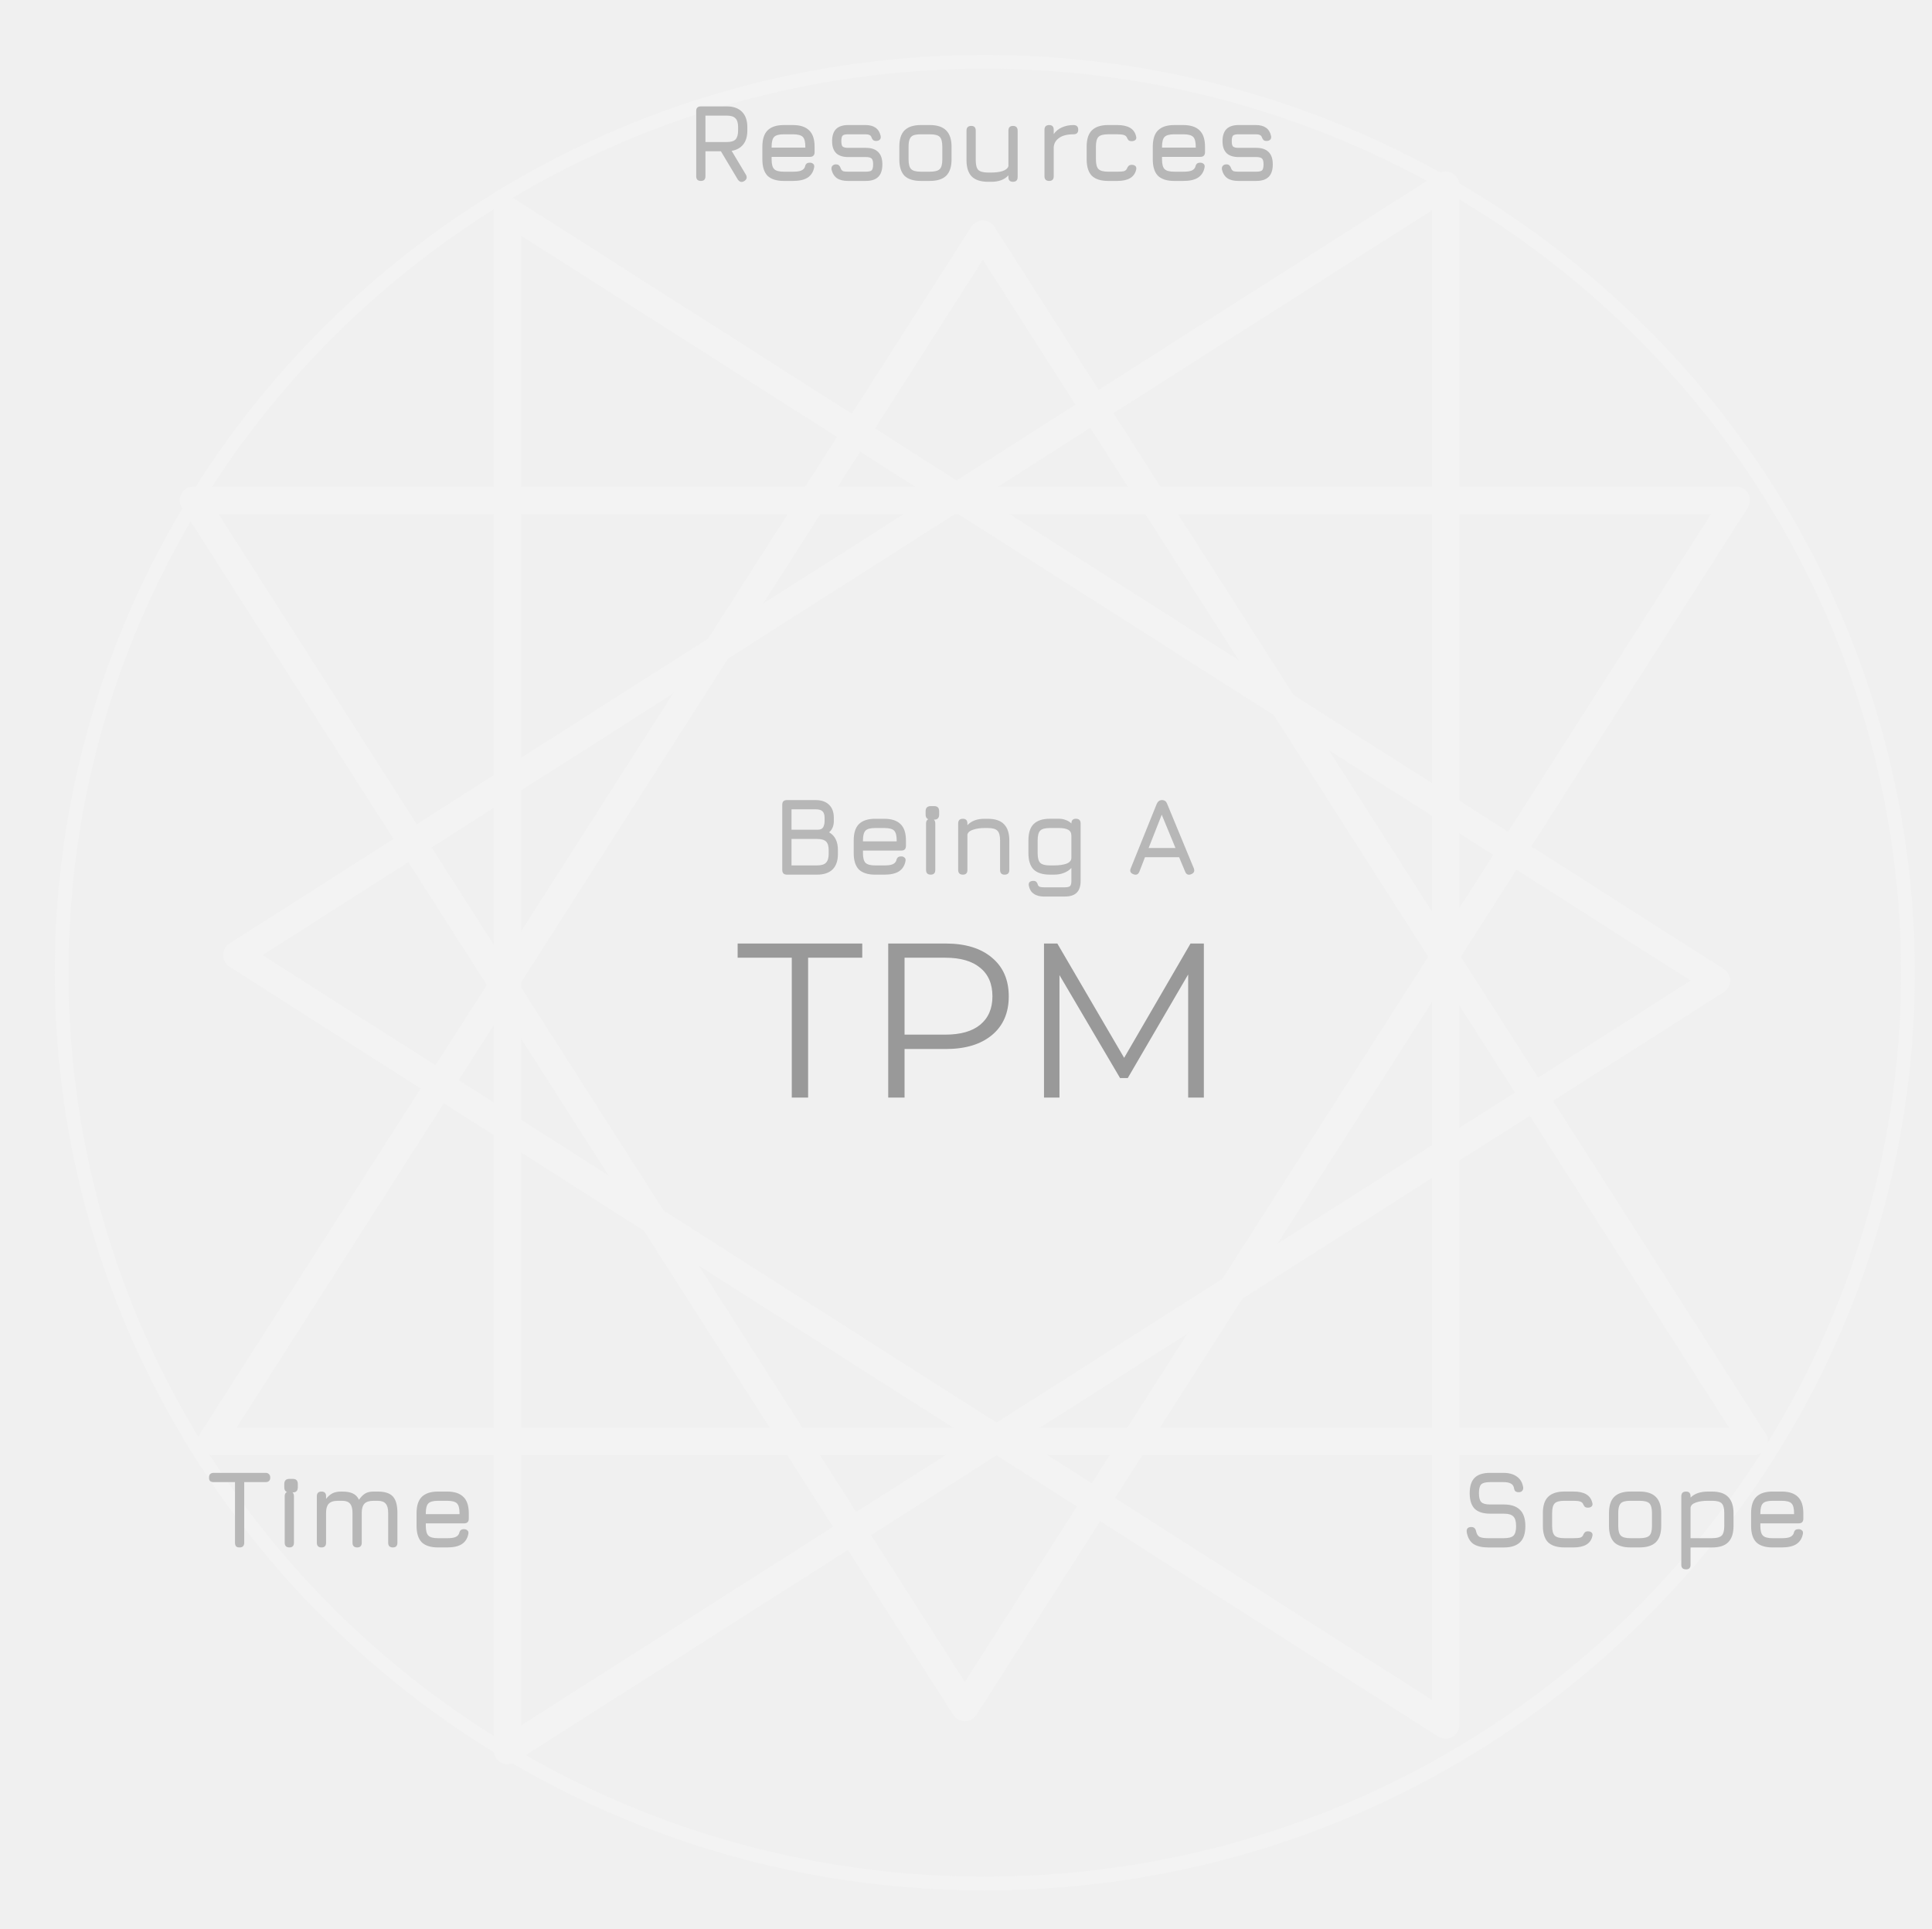
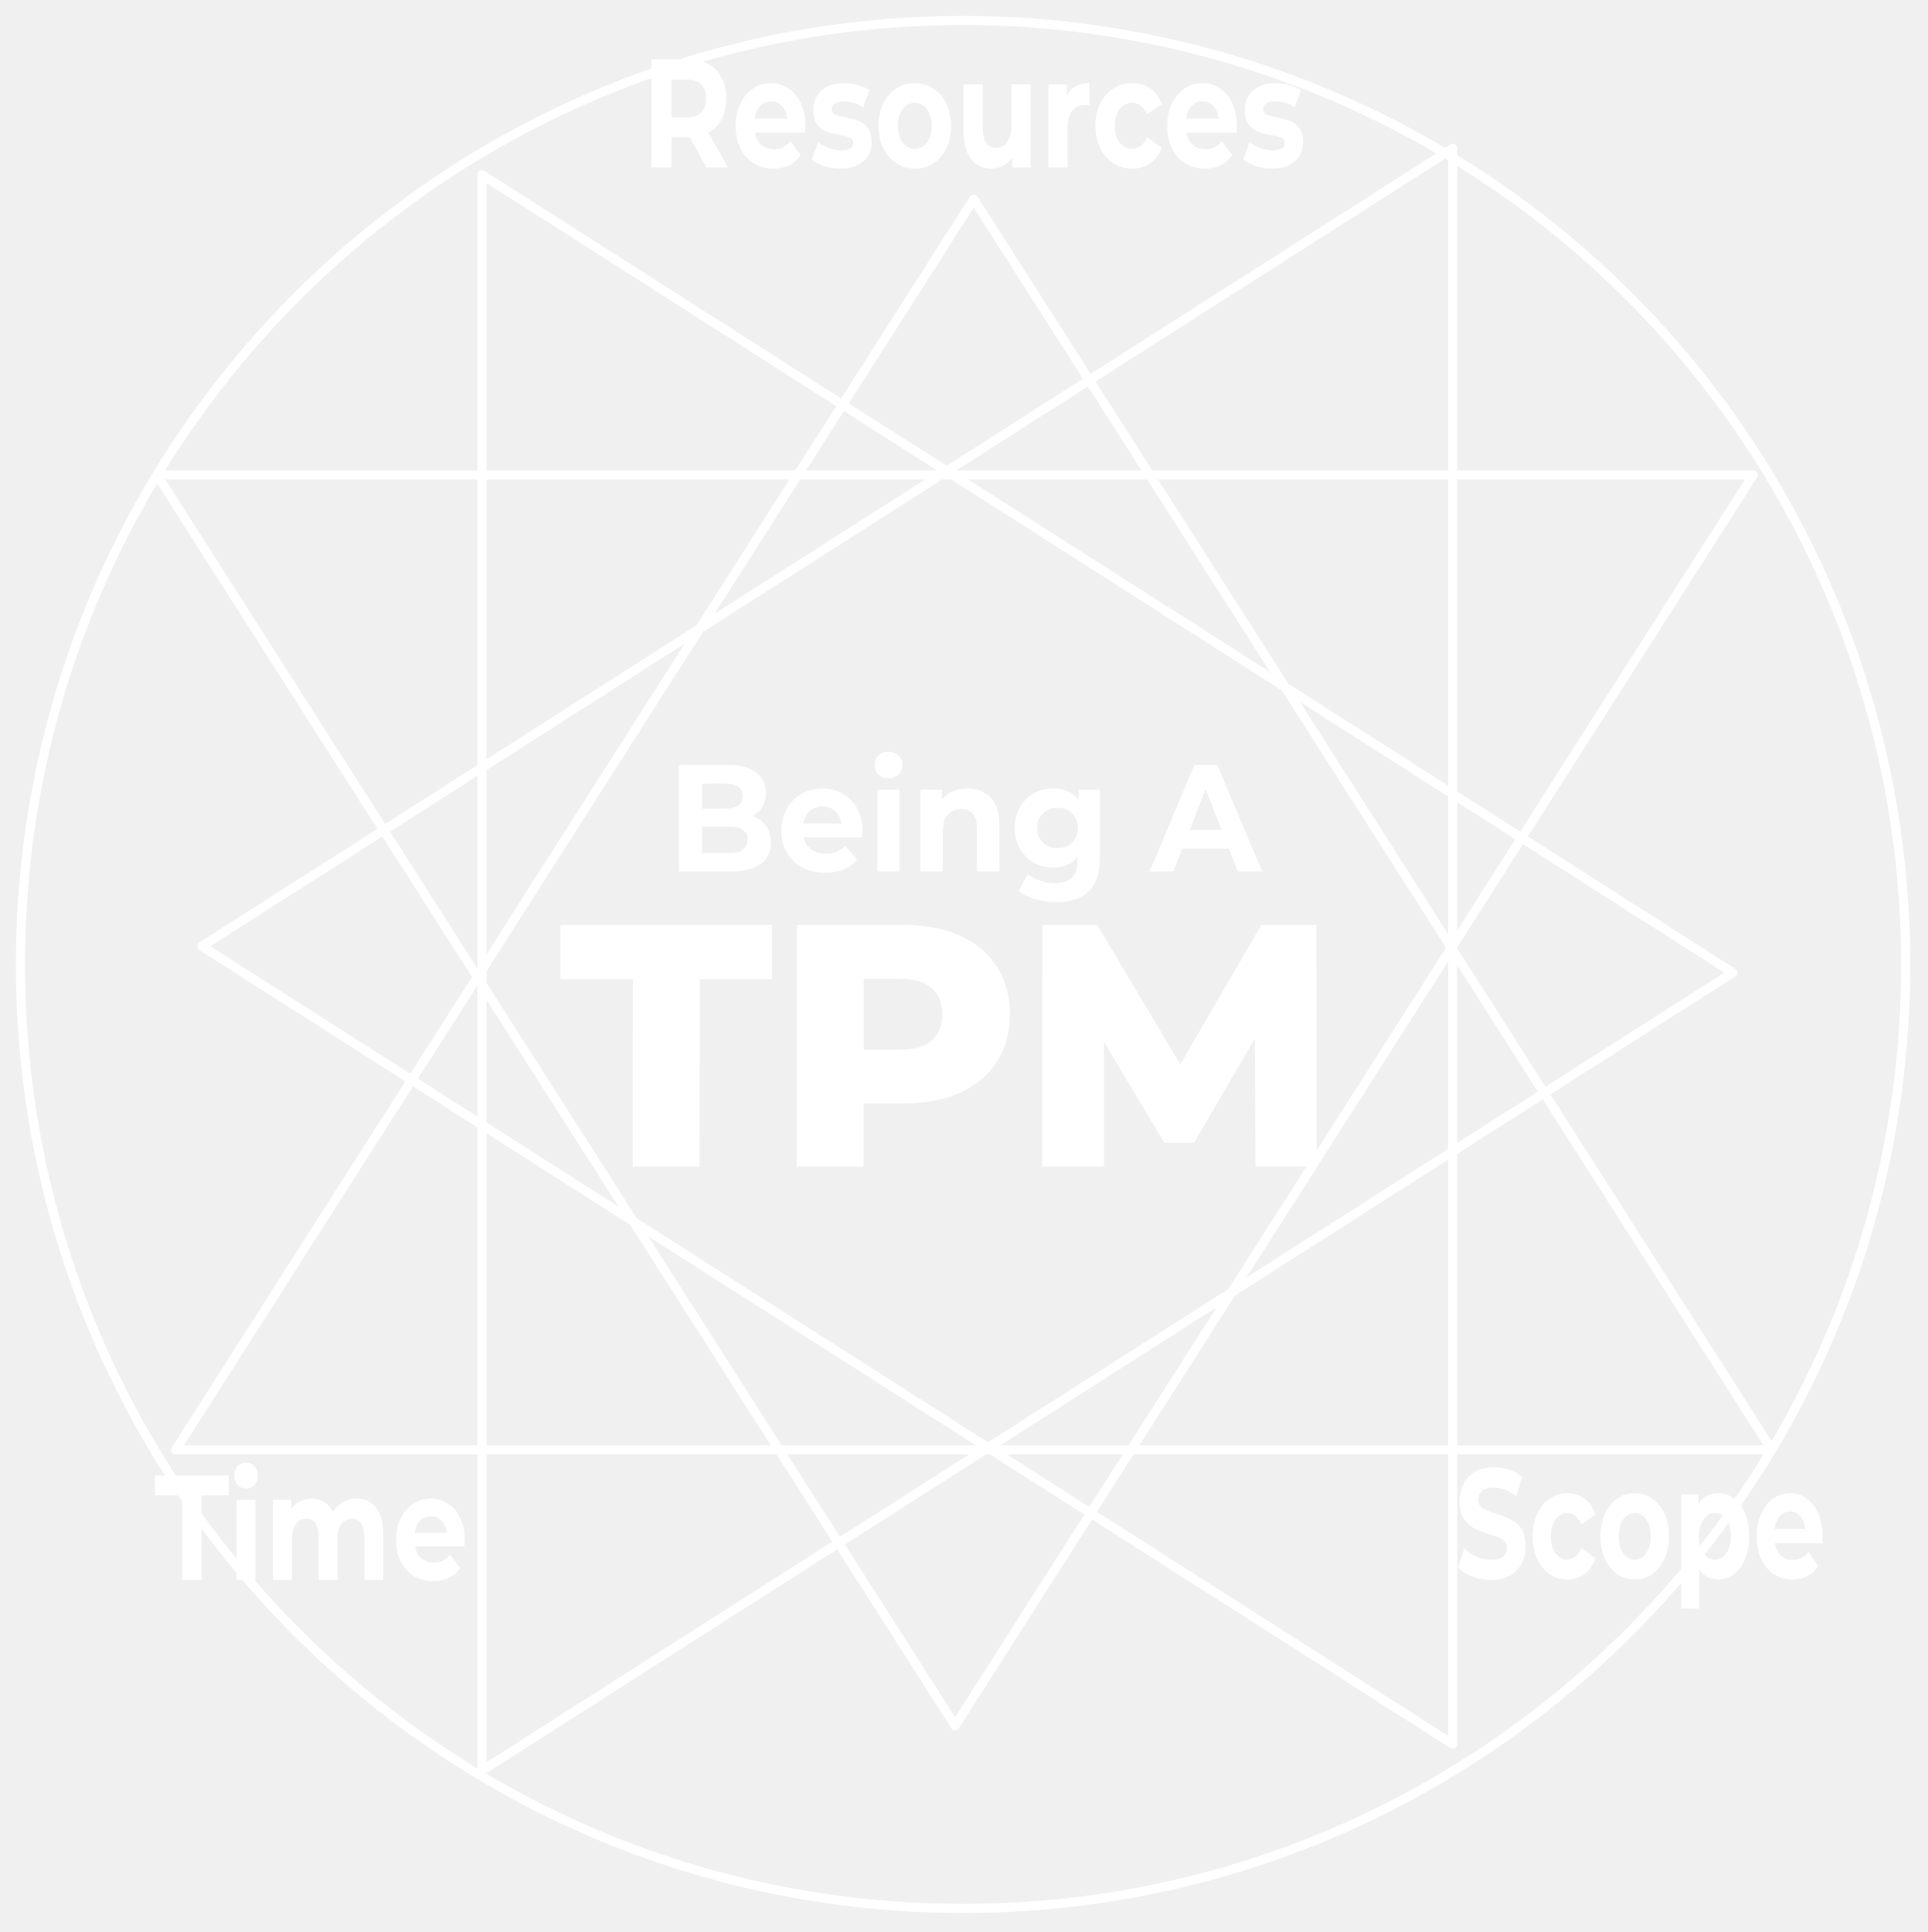
- <svg xmlns="http://www.w3.org/2000/svg" version="1.1" viewBox="0.0 0.0 140.501 140.249" fill="none" stroke="none" stroke-linecap="square" stroke-miterlimit="10">
-   <clipPath id="p.0">
-     <path d="m0 0l140.501 0l0 140.249l-140.501 0l0 -140.249z" clip-rule="nonzero" />
-   </clipPath>
-   <g clip-path="url(#p.0)">
-     <path fill="#000000" fill-opacity="0.0" d="m0 0l140.501 0l0 140.249l-140.501 0z" fill-rule="evenodd" />
-     <path fill="#000000" fill-opacity="0.0" d="m4.483 70.732l0 0c0 -36.581 30.057 -66.236 67.134 -66.236l0 0c17.805 0 34.881 6.978 47.471 19.4c12.59 12.422 19.663 29.269 19.663 46.836l0 0c0 36.581 -30.057 66.236 -67.134 66.236l0 0c-37.077 0 -67.134 -29.655 -67.134 -66.236z" fill-rule="evenodd" />
-     <path stroke="#f3f3f3" stroke-width="1.0" stroke-linejoin="round" stroke-linecap="butt" d="m4.483 70.732l0 0c0 -36.581 30.057 -66.236 67.134 -66.236l0 0c17.805 0 34.881 6.978 47.471 19.4c12.59 12.422 19.663 29.269 19.663 46.836l0 0c0 36.581 -30.057 66.236 -67.134 66.236l0 0c-37.077 0 -67.134 -29.655 -67.134 -66.236z" fill-rule="evenodd" />
-     <path fill="#000000" fill-opacity="0.0" d="m15.382 104.813l56.094 -87.78l56.094 87.78z" fill-rule="evenodd" />
-     <path stroke="#f3f3f3" stroke-width="2.0" stroke-linejoin="round" stroke-linecap="butt" d="m15.382 104.813l56.094 -87.78l56.094 87.78z" fill-rule="evenodd" />
-     <path fill="#000000" fill-opacity="0.0" d="m14.071 36.385l56.094 87.78l56.094 -87.78z" fill-rule="evenodd" />
-     <path stroke="#f3f3f3" stroke-width="2.0" stroke-linejoin="round" stroke-linecap="butt" d="m14.071 36.385l56.094 87.78l56.094 -87.78z" fill-rule="evenodd" />
-     <path fill="#000000" fill-opacity="0.0" d="m105.13 13.47l-87.906 55.984l87.906 55.984z" fill-rule="evenodd" />
-     <path stroke="#f3f3f3" stroke-width="2.0" stroke-linejoin="round" stroke-linecap="butt" d="m105.13 13.47l-87.906 55.984l87.906 55.984z" fill-rule="evenodd" />
-     <path fill="#000000" fill-opacity="0.0" d="m36.905 15.323l87.906 55.984l-87.906 55.984z" fill-rule="evenodd" />
-     <path stroke="#f3f3f3" stroke-width="2.0" stroke-linejoin="round" stroke-linecap="butt" d="m36.905 15.323l87.906 55.984l-87.906 55.984z" fill-rule="evenodd" />
-     <path fill="#000000" fill-opacity="0.0" d="m96.365 106.856l45.071 0l0 5.984l-45.071 0z" fill-rule="evenodd" />
-     <path fill="#b7b7b7" d="m108.21 112.528q-0.688 0 -1.078 -0.266q-0.375 -0.281 -0.469 -0.859q-0.016 -0.172 0.062 -0.266q0.094 -0.094 0.266 -0.094q0.172 0 0.25 0.094q0.078 0.078 0.109 0.234q0.062 0.281 0.25 0.391q0.203 0.094 0.609 0.094l1.156 0q0.516 0 0.703 -0.188q0.188 -0.188 0.188 -0.688q0 -0.516 -0.203 -0.703q-0.188 -0.203 -0.688 -0.203l-1.0 0q-0.75 0 -1.125 -0.359q-0.359 -0.375 -0.359 -1.125q0 -0.766 0.359 -1.125q0.359 -0.359 1.125 -0.359l0.953 0q0.625 0 0.984 0.266q0.375 0.25 0.469 0.781q0.016 0.172 -0.078 0.266q-0.078 0.094 -0.25 0.094q-0.156 0 -0.25 -0.078q-0.078 -0.094 -0.094 -0.25q-0.062 -0.234 -0.25 -0.312q-0.172 -0.094 -0.531 -0.094l-0.953 0q-0.484 0 -0.656 0.172q-0.156 0.172 -0.156 0.641q0 0.469 0.172 0.641q0.172 0.172 0.641 0.172l1.0 0q0.781 0 1.172 0.391q0.391 0.375 0.391 1.188q0 0.797 -0.391 1.172q-0.391 0.375 -1.172 0.375l-1.156 0zm5.556 0q-0.797 0 -1.188 -0.375q-0.375 -0.391 -0.375 -1.188l0 -0.938q0 -0.797 0.375 -1.172q0.391 -0.391 1.188 -0.391l0.656 0q0.594 0 0.938 0.203q0.344 0.203 0.438 0.625q0.047 0.156 -0.047 0.25q-0.094 0.094 -0.281 0.094q-0.156 0 -0.234 -0.078q-0.062 -0.078 -0.125 -0.219q-0.062 -0.109 -0.219 -0.156q-0.156 -0.047 -0.469 -0.047l-0.656 0q-0.516 0 -0.703 0.188q-0.188 0.188 -0.188 0.703l0 0.938q0 0.516 0.188 0.703q0.188 0.188 0.703 0.188l0.656 0q0.312 0 0.469 -0.031q0.156 -0.047 0.219 -0.156q0.062 -0.156 0.141 -0.234q0.078 -0.078 0.234 -0.078q0.172 0 0.266 0.094q0.094 0.094 0.047 0.266q-0.094 0.406 -0.438 0.609q-0.344 0.203 -0.938 0.203l-0.656 0zm4.808 0q-0.797 0 -1.188 -0.375q-0.375 -0.391 -0.375 -1.188l0 -0.922q0 -0.812 0.375 -1.188q0.391 -0.391 1.188 -0.391l0.656 0q0.797 0 1.188 0.391q0.391 0.391 0.391 1.188l0 0.922q0 0.797 -0.391 1.188q-0.391 0.375 -1.188 0.375l-0.656 0zm-0.891 -1.562q0 0.516 0.188 0.703q0.188 0.188 0.703 0.188l0.656 0q0.531 0 0.719 -0.188q0.188 -0.188 0.188 -0.703l0 -0.922q0 -0.531 -0.188 -0.719q-0.188 -0.188 -0.719 -0.188l-0.656 0q-0.344 0 -0.547 0.078q-0.188 0.078 -0.266 0.281q-0.078 0.188 -0.078 0.547l0 0.922zm4.931 3.156q-0.344 0 -0.344 -0.328l0 -4.984q0 -0.344 0.344 -0.344q0.328 0 0.328 0.344l0 0.094q0.219 -0.219 0.531 -0.328q0.328 -0.109 0.719 -0.109l0.312 0q0.797 0 1.172 0.391q0.391 0.391 0.391 1.188l0 0.922q0 0.797 -0.391 1.188q-0.375 0.375 -1.172 0.375l-1.562 0l0 1.266q0 0.328 -0.328 0.328zm0.328 -2.266l1.562 0q0.516 0 0.703 -0.188q0.188 -0.188 0.188 -0.703l0 -0.922q0 -0.531 -0.188 -0.719q-0.188 -0.188 -0.703 -0.188l-0.312 0q-0.5 0 -0.859 0.125q-0.359 0.125 -0.391 0.375l0 2.219zm5.076 -1.078l0 0.188q0 0.516 0.188 0.703q0.188 0.188 0.703 0.188l0.656 0q0.406 0 0.594 -0.078q0.203 -0.078 0.281 -0.266q0.031 -0.156 0.109 -0.234q0.078 -0.078 0.25 -0.078q0.156 0 0.25 0.094q0.094 0.078 0.062 0.25q-0.094 0.5 -0.484 0.75q-0.375 0.234 -1.062 0.234l-0.656 0q-0.797 0 -1.188 -0.375q-0.375 -0.391 -0.375 -1.188l0 -0.922q0 -0.812 0.375 -1.188q0.391 -0.391 1.188 -0.391l0.656 0q0.797 0 1.188 0.391q0.391 0.375 0.391 1.188l0 0.391q0 0.344 -0.344 0.344l-2.781 0zm0.891 -1.641q-0.516 0 -0.703 0.188q-0.188 0.188 -0.188 0.719l0 0.062l2.453 0l0 -0.062q0 -0.531 -0.188 -0.719q-0.188 -0.188 -0.719 -0.188l-0.656 0z" fill-rule="nonzero" />
-     <path fill="#000000" fill-opacity="0.0" d="m4.483 106.856l40.724 0l0 5.984l-40.724 0z" fill-rule="evenodd" />
-     <path fill="#b7b7b7" d="m17.418 112.528q-0.172 0 -0.25 -0.078q-0.078 -0.094 -0.078 -0.266l0 -4.406l-1.562 0q-0.156 0 -0.25 -0.078q-0.078 -0.078 -0.078 -0.25q0 -0.172 0.078 -0.25q0.094 -0.094 0.25 -0.094l3.781 0q0.172 0 0.25 0.094q0.094 0.078 0.094 0.25q0 0.172 -0.094 0.25q-0.078 0.078 -0.25 0.078l-1.547 0l0 4.406q0 0.172 -0.094 0.266q-0.078 0.078 -0.25 0.078zm3.631 0q-0.344 0 -0.344 -0.344l0 -3.375q0 -0.344 0.344 -0.344q0.328 0 0.328 0.344l0 3.375q0 0.344 -0.328 0.344zm0 -4.0q-0.375 0 -0.375 -0.375l0 -0.234q0 -0.375 0.375 -0.375l0.25 0q0.359 0 0.359 0.375l0 0.234q0 0.375 -0.359 0.375l-0.25 0zm6.43 -0.062q0.766 0 1.094 0.359q0.328 0.359 0.328 1.188l0 2.172q0 0.344 -0.328 0.344q-0.344 0 -0.344 -0.344l0 -2.172q0 -0.453 -0.172 -0.656q-0.172 -0.219 -0.578 -0.219l-0.328 0q-0.453 0 -0.656 0.219q-0.188 0.203 -0.188 0.656l0 2.172q0 0.344 -0.328 0.344q-0.344 0 -0.344 -0.344l0 -2.172q0 -0.453 -0.172 -0.656q-0.172 -0.219 -0.562 -0.219l-0.328 0q-0.469 0 -0.672 0.219q-0.188 0.203 -0.188 0.656l0 2.172q0 0.344 -0.328 0.344q-0.344 0 -0.344 -0.344l0 -3.375q0 -0.344 0.344 -0.344q0.328 0 0.328 0.344l0 0.188q0.219 -0.281 0.469 -0.406q0.25 -0.125 0.609 -0.125l0.109 0q0.484 0 0.766 0.141q0.297 0.141 0.438 0.453q0.219 -0.312 0.453 -0.453q0.234 -0.141 0.594 -0.141l0.328 0zm3.487 2.312l0 0.188q0 0.516 0.188 0.703q0.188 0.188 0.703 0.188l0.656 0q0.406 0 0.594 -0.078q0.203 -0.078 0.281 -0.266q0.031 -0.156 0.109 -0.234q0.078 -0.078 0.25 -0.078q0.156 0 0.25 0.094q0.094 0.078 0.062 0.25q-0.094 0.5 -0.484 0.75q-0.375 0.234 -1.062 0.234l-0.656 0q-0.797 0 -1.188 -0.375q-0.375 -0.391 -0.375 -1.188l0 -0.922q0 -0.812 0.375 -1.188q0.391 -0.391 1.188 -0.391l0.656 0q0.797 0 1.188 0.391q0.391 0.375 0.391 1.188l0 0.391q0 0.344 -0.344 0.344l-2.781 0zm0.891 -1.641q-0.516 0 -0.703 0.188q-0.188 0.188 -0.188 0.719l0 0.062l2.453 0l0 -0.062q0 -0.531 -0.188 -0.719q-0.188 -0.188 -0.719 -0.188l-0.656 0z" fill-rule="nonzero" />
-     <path fill="#000000" fill-opacity="0.0" d="m39.241 7.486l64.472 0l0 5.984l-64.472 0z" fill-rule="evenodd" />
-     <path fill="#b7b7b7" d="m54.114 13.173q-0.125 0.078 -0.25 0.047q-0.109 -0.031 -0.203 -0.156l-1.234 -2.062l-1.125 0l0 1.812q0 0.344 -0.328 0.344q-0.344 0 -0.344 -0.344l0 -4.75q0 -0.328 0.344 -0.328l1.875 0q0.719 0 1.109 0.391q0.391 0.391 0.391 1.125l0 0.234q0 0.641 -0.297 1.016q-0.297 0.375 -0.844 0.469l1.047 1.75q0.141 0.281 -0.141 0.453zm-2.812 -2.844l1.547 0q0.453 0 0.641 -0.188q0.188 -0.203 0.188 -0.656l0 -0.234q0 -0.453 -0.188 -0.641q-0.188 -0.203 -0.641 -0.203l-1.547 0l0 1.922zm4.812 1.078l0 0.188q0 0.516 0.188 0.703q0.188 0.188 0.703 0.188l0.656 0q0.406 0 0.594 -0.078q0.203 -0.078 0.281 -0.266q0.031 -0.156 0.109 -0.234q0.078 -0.078 0.25 -0.078q0.156 0 0.25 0.094q0.094 0.078 0.062 0.25q-0.094 0.5 -0.484 0.75q-0.375 0.234 -1.062 0.234l-0.656 0q-0.797 0 -1.188 -0.375q-0.375 -0.391 -0.375 -1.188l0 -0.922q0 -0.812 0.375 -1.188q0.391 -0.391 1.188 -0.391l0.656 0q0.797 0 1.188 0.391q0.391 0.375 0.391 1.188l0 0.391q0 0.344 -0.344 0.344l-2.781 0zm0.891 -1.641q-0.516 0 -0.703 0.188q-0.188 0.188 -0.188 0.719l0 0.062l2.453 0l0 -0.062q0 -0.531 -0.188 -0.719q-0.188 -0.188 -0.719 -0.188l-0.656 0zm4.65 3.391q-0.5 0 -0.797 -0.203q-0.297 -0.219 -0.391 -0.641q-0.016 -0.172 0.078 -0.266q0.094 -0.094 0.25 -0.094q0.172 0 0.234 0.094q0.078 0.078 0.125 0.234q0.062 0.125 0.172 0.172q0.109 0.031 0.328 0.031l1.312 0q0.312 0 0.422 -0.094q0.109 -0.109 0.109 -0.438q0 -0.312 -0.109 -0.422q-0.109 -0.109 -0.422 -0.109l-1.281 0q-0.578 0 -0.875 -0.281q-0.297 -0.297 -0.297 -0.875q0 -0.578 0.281 -0.875q0.297 -0.297 0.891 -0.297l1.25 0q0.938 0 1.109 0.797q0.031 0.172 -0.062 0.266q-0.094 0.094 -0.266 0.094q-0.156 0 -0.234 -0.078q-0.078 -0.094 -0.125 -0.234q-0.047 -0.094 -0.141 -0.125q-0.094 -0.047 -0.281 -0.047l-1.25 0q-0.312 0 -0.406 0.094q-0.094 0.094 -0.094 0.406q0 0.297 0.094 0.391q0.109 0.094 0.406 0.094l1.281 0q0.609 0 0.906 0.312q0.297 0.297 0.297 0.891q0 0.609 -0.297 0.906q-0.297 0.297 -0.906 0.297l-1.312 0zm5.31 0q-0.797 0 -1.188 -0.375q-0.375 -0.391 -0.375 -1.188l0 -0.922q0 -0.812 0.375 -1.188q0.391 -0.391 1.188 -0.391l0.656 0q0.797 0 1.188 0.391q0.391 0.391 0.391 1.188l0 0.922q0 0.797 -0.391 1.188q-0.391 0.375 -1.188 0.375l-0.656 0zm-0.891 -1.562q0 0.516 0.188 0.703q0.188 0.188 0.703 0.188l0.656 0q0.531 0 0.719 -0.188q0.188 -0.188 0.188 -0.703l0 -0.922q0 -0.531 -0.188 -0.719q-0.188 -0.188 -0.719 -0.188l-0.656 0q-0.344 0 -0.547 0.078q-0.188 0.078 -0.266 0.281q-0.078 0.188 -0.078 0.547l0 0.922zm7.588 -2.438q0.344 0 0.344 0.344l0 3.375q0 0.344 -0.344 0.344q-0.328 0 -0.328 -0.344l0 -0.125q-0.422 0.469 -1.25 0.469l-0.219 0q-0.812 0 -1.203 -0.391q-0.375 -0.391 -0.375 -1.188l0 -2.141q0 -0.344 0.344 -0.344q0.328 0 0.328 0.344l0 2.141q0 0.531 0.188 0.719q0.203 0.188 0.719 0.188l0.219 0q0.484 0 0.828 -0.109q0.359 -0.125 0.422 -0.359l0 -2.578q0 -0.344 0.328 -0.344zm2.64 4.0q-0.344 0 -0.344 -0.344l0 -3.375q0 -0.344 0.344 -0.344q0.328 0 0.328 0.344l0 0.312q0.234 -0.328 0.594 -0.484q0.375 -0.172 0.844 -0.172q0.344 0 0.344 0.344q0 0.328 -0.344 0.328q-0.688 0 -1.047 0.266q-0.359 0.25 -0.391 0.672l0 2.109q0 0.344 -0.328 0.344zm4.287 0q-0.797 0 -1.188 -0.375q-0.375 -0.391 -0.375 -1.188l0 -0.938q0 -0.797 0.375 -1.172q0.391 -0.391 1.188 -0.391l0.656 0q0.594 0 0.938 0.203q0.344 0.203 0.438 0.625q0.047 0.156 -0.047 0.25q-0.094 0.094 -0.281 0.094q-0.156 0 -0.234 -0.078q-0.062 -0.078 -0.125 -0.219q-0.062 -0.109 -0.219 -0.156q-0.156 -0.047 -0.469 -0.047l-0.656 0q-0.516 0 -0.703 0.188q-0.188 0.188 -0.188 0.703l0 0.938q0 0.516 0.188 0.703q0.188 0.188 0.703 0.188l0.656 0q0.312 0 0.469 -0.031q0.156 -0.047 0.219 -0.156q0.062 -0.156 0.141 -0.234q0.078 -0.078 0.234 -0.078q0.172 0 0.266 0.094q0.094 0.094 0.047 0.266q-0.094 0.406 -0.438 0.609q-0.344 0.203 -0.938 0.203l-0.656 0zm3.917 -1.75l0 0.188q0 0.516 0.188 0.703q0.188 0.188 0.703 0.188l0.656 0q0.406 0 0.594 -0.078q0.203 -0.078 0.281 -0.266q0.031 -0.156 0.109 -0.234q0.078 -0.078 0.25 -0.078q0.156 0 0.25 0.094q0.094 0.078 0.062 0.25q-0.094 0.5 -0.484 0.75q-0.375 0.234 -1.062 0.234l-0.656 0q-0.797 0 -1.188 -0.375q-0.375 -0.391 -0.375 -1.188l0 -0.922q0 -0.812 0.375 -1.188q0.391 -0.391 1.188 -0.391l0.656 0q0.797 0 1.188 0.391q0.391 0.375 0.391 1.188l0 0.391q0 0.344 -0.344 0.344l-2.781 0zm0.891 -1.641q-0.516 0 -0.703 0.188q-0.188 0.188 -0.188 0.719l0 0.062l2.453 0l0 -0.062q0 -0.531 -0.188 -0.719q-0.188 -0.188 -0.719 -0.188l-0.656 0zm4.65 3.391q-0.5 0 -0.797 -0.203q-0.297 -0.219 -0.391 -0.641q-0.016 -0.172 0.078 -0.266q0.094 -0.094 0.25 -0.094q0.172 0 0.234 0.094q0.078 0.078 0.125 0.234q0.062 0.125 0.172 0.172q0.109 0.031 0.328 0.031l1.312 0q0.312 0 0.422 -0.094q0.109 -0.109 0.109 -0.438q0 -0.312 -0.109 -0.422q-0.109 -0.109 -0.422 -0.109l-1.281 0q-0.578 0 -0.875 -0.281q-0.297 -0.297 -0.297 -0.875q0 -0.578 0.281 -0.875q0.297 -0.297 0.891 -0.297l1.25 0q0.938 0 1.109 0.797q0.031 0.172 -0.062 0.266q-0.094 0.094 -0.266 0.094q-0.156 0 -0.234 -0.078q-0.078 -0.094 -0.125 -0.234q-0.047 -0.094 -0.141 -0.125q-0.094 -0.047 -0.281 -0.047l-1.25 0q-0.312 0 -0.406 0.094q-0.094 0.094 -0.094 0.406q0 0.297 0.094 0.391q0.109 0.094 0.406 0.094l1.281 0q0.609 0 0.906 0.312q0.297 0.297 0.297 0.891q0 0.609 -0.297 0.906q-0.297 0.297 -0.906 0.297l-1.312 0z" fill-rule="nonzero" />
-     <path fill="#000000" fill-opacity="0.0" d="m40.675 64.979l61.606 0l0 17.953l-61.606 0z" fill-rule="evenodd" />
-     <path fill="#999999" d="m57.582 69.644l-3.938 0l0 -1.031l9.062 0l0 1.031l-3.938 0l0 10.172l-1.188 0l0 -10.172zm11.2 -1.031q2.141 0 3.359 1.031q1.219 1.016 1.219 2.812q0 1.797 -1.219 2.812q-1.219 1.016 -3.359 1.016l-3.0 0l0 3.531l-1.188 0l0 -11.203l4.188 0zm-0.031 6.625q1.656 0 2.531 -0.719q0.891 -0.734 0.891 -2.062q0 -1.359 -0.891 -2.078q-0.875 -0.734 -2.531 -0.734l-2.969 0l0 5.594l2.969 0zm18.797 -6.625l0 11.203l-1.141 0l0 -8.953l-4.391 7.531l-0.562 0l-4.406 -7.484l0 8.906l-1.125 0l0 -11.203l0.969 0l4.859 8.312l4.828 -8.312l0.969 0z" fill-rule="nonzero" />
-     <path fill="#000000" fill-opacity="0.0" d="m45.207 57.475l52.819 0l0 6.898l-52.819 0z" fill-rule="evenodd" />
-     <path fill="#b7b7b7" d="m57.233 63.604q-0.344 0 -0.344 -0.344l0 -4.75q0 -0.328 0.344 -0.328l2.078 0q0.641 0 0.984 0.344q0.344 0.328 0.344 0.953l0 0.219q0 0.531 -0.344 0.828q0.641 0.359 0.641 1.297l0 0.281q0 0.734 -0.391 1.125q-0.391 0.375 -1.125 0.375l-2.188 0zm0.328 -0.672l1.859 0q0.453 0 0.641 -0.188q0.203 -0.203 0.203 -0.641l0 -0.281q0 -0.438 -0.188 -0.625q-0.188 -0.188 -0.656 -0.188l-1.859 0l0 1.922zm0 -2.594l1.906 0q0.281 0 0.391 -0.172q0.109 -0.188 0.109 -0.469l0 -0.219q0 -0.344 -0.156 -0.484q-0.141 -0.141 -0.5 -0.141l-1.75 0l0 1.484zm5.196 1.516l0 0.188q0 0.516 0.188 0.703q0.188 0.188 0.703 0.188l0.656 0q0.406 0 0.594 -0.078q0.203 -0.078 0.281 -0.266q0.031 -0.156 0.109 -0.234q0.078 -0.078 0.25 -0.078q0.156 0 0.25 0.094q0.094 0.078 0.062 0.25q-0.094 0.5 -0.484 0.75q-0.375 0.234 -1.062 0.234l-0.656 0q-0.797 0 -1.188 -0.375q-0.375 -0.391 -0.375 -1.188l0 -0.922q0 -0.812 0.375 -1.188q0.391 -0.391 1.188 -0.391l0.656 0q0.797 0 1.188 0.391q0.391 0.375 0.391 1.188l0 0.391q0 0.344 -0.344 0.344l-2.781 0zm0.891 -1.641q-0.516 0 -0.703 0.188q-0.188 0.188 -0.188 0.719l0 0.062l2.453 0l0 -0.062q0 -0.531 -0.188 -0.719q-0.188 -0.188 -0.719 -0.188l-0.656 0zm4.041 3.391q-0.344 0 -0.344 -0.344l0 -3.375q0 -0.344 0.344 -0.344q0.328 0 0.328 0.344l0 3.375q0 0.344 -0.328 0.344zm0 -4.0q-0.375 0 -0.375 -0.375l0 -0.234q0 -0.375 0.375 -0.375l0.25 0q0.359 0 0.359 0.375l0 0.234q0 0.375 -0.359 0.375l-0.25 0zm2.336 4.0q-0.344 0 -0.344 -0.344l0 -3.375q0 -0.344 0.344 -0.344q0.328 0 0.328 0.344l0 0.125q0.422 -0.469 1.25 -0.469l0.219 0q0.812 0 1.188 0.391q0.391 0.391 0.391 1.188l0 2.141q0 0.344 -0.344 0.344q-0.328 0 -0.328 -0.344l0 -2.141q0 -0.531 -0.203 -0.719q-0.188 -0.188 -0.703 -0.188l-0.219 0q-0.484 0 -0.844 0.125q-0.344 0.109 -0.406 0.344l0 2.578q0 0.344 -0.328 0.344zm5.921 1.594q-0.484 0 -0.766 -0.203q-0.281 -0.188 -0.359 -0.578q-0.031 -0.172 0.047 -0.266q0.094 -0.094 0.281 -0.094q0.156 0 0.219 0.078q0.078 0.078 0.125 0.25q0.047 0.078 0.141 0.109q0.109 0.031 0.312 0.031l1.484 0q0.297 0 0.391 -0.094q0.094 -0.094 0.094 -0.375l0 -0.937q-0.219 0.234 -0.547 0.359q-0.312 0.125 -0.703 0.125l-0.312 0q-0.797 0 -1.188 -0.375q-0.375 -0.391 -0.375 -1.188l0 -0.922q0 -0.812 0.375 -1.188q0.391 -0.391 1.188 -0.391l0.656 0q0.281 0 0.5 0.094q0.234 0.078 0.406 0.25l0 0q0 -0.344 0.328 -0.344q0.344 0 0.344 0.344l0 4.172q0 0.578 -0.281 0.859q-0.281 0.281 -0.875 0.281l-1.484 0zm0.406 -2.266l0.312 0q0.531 0 0.891 -0.125q0.359 -0.141 0.359 -0.422l0 -1.609q0 -0.312 -0.234 -0.438q-0.234 -0.125 -0.672 -0.125l-0.656 0q-0.516 0 -0.703 0.188q-0.188 0.188 -0.188 0.719l0 0.922q0 0.516 0.188 0.703q0.188 0.188 0.703 0.188zm6.071 0.641q-0.328 -0.125 -0.188 -0.438l1.891 -4.688q0.125 -0.266 0.375 -0.266l0.031 0q0.25 0.016 0.344 0.266l1.938 4.688q0.125 0.312 -0.188 0.438q-0.312 0.125 -0.438 -0.188l-0.438 -1.047l-2.484 0l-0.406 1.047q-0.125 0.312 -0.438 0.188zm1.109 -1.906l1.953 0l-1.0 -2.422l-0.953 2.422z" fill-rule="nonzero" />
-   </g>
+ <svg xmlns="http://www.w3.org/2000/svg" width="423" height="424" viewBox="0 0 423 424" fill="none">
+   <path fill-rule="evenodd" clip-rule="evenodd" d="M4.49 211.661C4.499 97.246 97.13 4.495 211.388 4.495C266.257 4.495 318.876 26.322 357.671 65.173C396.466 104.024 418.258 156.717 418.254 211.661C418.246 326.075 325.614 418.826 211.357 418.826C97.099 418.826 4.482 326.075 4.49 211.661H4.49Z" stroke="white" stroke-width="2" stroke-miterlimit="10" stroke-linejoin="round" />
+   <path fill-rule="evenodd" clip-rule="evenodd" d="M38.548 318.191L213.713 43.703L388.879 318.191H38.548Z" stroke="white" stroke-width="2" stroke-miterlimit="10" stroke-linejoin="round" />
+   <path fill-rule="evenodd" clip-rule="evenodd" d="M34.455 104.225L209.62 378.713L384.786 104.225H34.455Z" stroke="white" stroke-width="2" stroke-miterlimit="10" stroke-linejoin="round" />
+   <path fill-rule="evenodd" clip-rule="evenodd" d="M318.823 32.561L44.303 207.663L318.823 382.766V32.561Z" stroke="white" stroke-width="2" stroke-miterlimit="10" stroke-linejoin="round" />
+   <path fill-rule="evenodd" clip-rule="evenodd" d="M105.79 38.356L380.31 213.458L105.79 388.561V38.356Z" stroke="white" stroke-width="2" stroke-miterlimit="10" stroke-linejoin="round" />
+   <path d="M327.264 346.76C325.858 346.76 324.494 346.509 323.175 346.008C321.855 345.49 320.797 344.822 320 344.003L321.401 339.818C322.172 340.57 323.081 341.18 324.127 341.648C325.185 342.099 326.243 342.324 327.302 342.324C328.472 342.324 329.337 342.09 329.897 341.622C330.458 341.155 330.738 340.537 330.738 339.768C330.738 339.183 330.57 338.707 330.234 338.34C329.91 337.955 329.487 337.655 328.964 337.437C328.441 337.203 327.737 336.953 326.853 336.686C325.496 336.251 324.382 335.817 323.511 335.382C322.652 334.948 321.911 334.255 321.289 333.302C320.666 332.333 320.355 331.055 320.355 329.468C320.355 328.065 320.635 326.803 321.195 325.684C321.755 324.548 322.602 323.654 323.735 323.002C324.868 322.334 326.25 322 327.881 322C329.013 322 330.121 322.184 331.205 322.551C332.3 322.919 333.259 323.445 334.08 324.13L332.792 328.34C331.149 327.087 329.505 326.461 327.862 326.461C326.704 326.461 325.845 326.711 325.285 327.213C324.737 327.714 324.463 328.374 324.463 329.192C324.463 330.011 324.781 330.621 325.416 331.022C326.05 331.423 327.028 331.815 328.347 332.2C329.704 332.634 330.812 333.068 331.671 333.503C332.543 333.937 333.29 334.622 333.912 335.558C334.535 336.493 334.846 337.755 334.846 339.342C334.846 340.712 334.56 341.965 333.987 343.101C333.414 344.22 332.555 345.114 331.41 345.783C330.277 346.434 328.895 346.76 327.264 346.76ZM344.013 346.635C342.556 346.635 341.243 346.234 340.072 345.432C338.915 344.613 338.006 343.485 337.346 342.049C336.699 340.612 336.375 338.983 336.375 337.162C336.375 335.341 336.699 333.712 337.346 332.275C338.006 330.838 338.915 329.719 340.072 328.917C341.243 328.098 342.556 327.689 344.013 327.689C345.457 327.689 346.721 328.098 347.804 328.917C348.887 329.719 349.671 330.871 350.157 332.375L347.075 334.58C346.366 332.893 345.339 332.049 343.994 332.049C342.961 332.049 342.102 332.509 341.417 333.428C340.732 334.347 340.39 335.591 340.39 337.162C340.39 338.732 340.732 339.977 341.417 340.896C342.102 341.798 342.961 342.249 343.994 342.249C345.351 342.249 346.378 341.405 347.075 339.718L350.157 341.973C349.671 343.444 348.887 344.588 347.804 345.407C346.721 346.225 345.457 346.635 344.013 346.635ZM358.806 346.635C357.362 346.635 356.061 346.234 354.903 345.432C353.758 344.613 352.861 343.485 352.214 342.049C351.579 340.612 351.261 338.983 351.261 337.162C351.261 335.341 351.579 333.712 352.214 332.275C352.861 330.838 353.758 329.719 354.903 328.917C356.061 328.098 357.362 327.689 358.806 327.689C360.25 327.689 361.538 328.098 362.671 328.917C363.817 329.719 364.707 330.838 365.342 332.275C365.989 333.712 366.313 335.341 366.313 337.162C366.313 338.983 365.989 340.612 365.342 342.049C364.707 343.485 363.817 344.613 362.671 345.432C361.538 346.234 360.25 346.635 358.806 346.635ZM358.806 342.249C359.827 342.249 360.661 341.79 361.308 340.871C361.968 339.952 362.298 338.715 362.298 337.162C362.298 335.608 361.968 334.372 361.308 333.453C360.661 332.517 359.827 332.049 358.806 332.049C357.785 332.049 356.938 332.517 356.266 333.453C355.606 334.372 355.276 335.608 355.276 337.162C355.276 338.715 355.606 339.952 356.266 340.871C356.938 341.79 357.785 342.249 358.806 342.249ZM377.071 327.689C378.353 327.689 379.517 328.081 380.563 328.867C381.609 329.652 382.424 330.763 383.009 332.2C383.607 333.62 383.906 335.274 383.906 337.162C383.906 339.05 383.607 340.712 383.009 342.149C382.424 343.569 381.609 344.672 380.563 345.457C379.517 346.242 378.353 346.635 377.071 346.635C375.328 346.635 373.952 345.891 372.944 344.404V353H368.966V327.964H372.776V330.07C373.759 328.482 375.191 327.689 377.071 327.689ZM376.38 342.249C377.401 342.249 378.241 341.79 378.901 340.871C379.561 339.952 379.891 338.715 379.891 337.162C379.891 335.608 379.561 334.372 378.901 333.453C378.241 332.517 377.401 332.049 376.38 332.049C375.371 332.049 374.537 332.517 373.877 333.453C373.218 334.372 372.888 335.608 372.888 337.162C372.888 338.715 373.218 339.952 373.877 340.871C374.537 341.79 375.371 342.249 376.38 342.249ZM400 337.237C400 337.304 399.975 337.78 399.925 338.665H389.542C389.729 339.801 390.171 340.704 390.868 341.372C391.565 342.023 392.431 342.349 393.464 342.349C394.186 342.349 394.821 342.207 395.369 341.923C395.917 341.639 396.427 341.188 396.9 340.57L399.029 343.652C397.734 345.641 395.848 346.635 393.371 346.635C391.827 346.635 390.457 346.234 389.262 345.432C388.067 344.613 387.146 343.485 386.498 342.049C385.864 340.612 385.546 338.983 385.546 337.162C385.546 335.357 385.864 333.737 386.498 332.3C387.133 330.846 388.005 329.719 389.113 328.917C390.233 328.098 391.478 327.689 392.848 327.689C394.192 327.689 395.406 328.081 396.489 328.867C397.585 329.635 398.444 330.746 399.066 332.2C399.689 333.636 400 335.316 400 337.237ZM392.885 331.724C391.976 331.724 391.217 332.066 390.607 332.751C389.997 333.436 389.623 334.372 389.486 335.558H396.246C396.11 334.388 395.736 333.461 395.126 332.776C394.516 332.074 393.769 331.724 392.885 331.724Z" fill="white" />
+   <path d="M39.96 328.165H34V323.828H50.225V328.165H44.265V346.736H39.96V328.165ZM51.923 329.147H56.072V346.736H51.923V329.147ZM53.988 326.679C53.235 326.679 52.618 326.408 52.138 325.865C51.657 325.321 51.417 324.642 51.417 323.828C51.417 323.029 51.657 322.358 52.138 321.815C52.618 321.272 53.235 321 53.988 321C54.754 321 55.377 321.264 55.858 321.791C56.338 322.302 56.579 322.949 56.579 323.732C56.579 324.594 56.338 325.305 55.858 325.865C55.377 326.408 54.754 326.679 53.988 326.679ZM78.255 328.884C80.047 328.884 81.469 329.531 82.52 330.825C83.572 332.119 84.098 334.068 84.098 336.672V346.736H79.949V337.439C79.949 336.049 79.716 335.01 79.248 334.324C78.781 333.637 78.112 333.293 77.242 333.293C76.268 333.293 75.496 333.684 74.924 334.467C74.353 335.234 74.067 336.376 74.067 337.894V346.736H69.938V337.439C69.938 334.675 69.029 333.293 67.211 333.293C66.263 333.293 65.503 333.684 64.932 334.467C64.361 335.234 64.075 336.376 64.075 337.894V346.736H59.926V329.147H63.9V331.16C64.432 330.425 65.081 329.866 65.847 329.483C66.614 329.084 67.458 328.884 68.38 328.884C69.392 328.884 70.308 329.131 71.126 329.627C71.944 330.106 72.6 330.817 73.093 331.759C73.677 330.833 74.418 330.122 75.314 329.627C76.21 329.131 77.19 328.884 78.255 328.884ZM102 338.014C102 338.078 101.974 338.533 101.922 339.38H91.092C91.287 340.466 91.748 341.329 92.475 341.968C93.203 342.591 94.105 342.902 95.183 342.902C95.936 342.902 96.598 342.767 97.169 342.495C97.741 342.223 98.273 341.792 98.767 341.201L100.987 344.148C99.637 346.049 97.669 347 95.085 347C93.475 347 92.047 346.617 90.8 345.85C89.554 345.067 88.593 343.989 87.918 342.615C87.255 341.241 86.924 339.683 86.924 337.942C86.924 336.217 87.255 334.667 87.918 333.293C88.58 331.903 89.489 330.825 90.644 330.058C91.813 329.275 93.112 328.884 94.54 328.884C95.942 328.884 97.208 329.259 98.338 330.01C99.481 330.745 100.377 331.807 101.026 333.197C101.675 334.571 102 336.177 102 338.014ZM94.579 332.742C93.631 332.742 92.839 333.069 92.203 333.724C91.566 334.379 91.177 335.274 91.034 336.408H98.085C97.942 335.29 97.553 334.403 96.916 333.748C96.28 333.077 95.501 332.742 94.579 332.742Z" fill="white" />
+   <path d="M155.037 36.727L151.4 30.125H151.183H147.368V36.727H143V13H151.183C152.856 13 154.306 13.356 155.531 14.067C156.77 14.762 157.719 15.755 158.378 17.046C159.05 18.336 159.386 19.858 159.386 21.612C159.386 23.383 159.043 24.905 158.358 26.179C157.686 27.453 156.731 28.429 155.492 29.108L159.742 36.727H155.037ZM154.958 21.612C154.958 20.288 154.616 19.271 153.93 18.559C153.245 17.848 152.25 17.492 150.946 17.492H147.368V25.757H150.946C152.25 25.757 153.245 25.393 153.93 24.665C154.616 23.937 154.958 22.919 154.958 21.612ZM176.765 27.693C176.765 27.759 176.739 28.231 176.686 29.108H165.697C165.894 30.233 166.362 31.126 167.1 31.788C167.838 32.433 168.754 32.756 169.847 32.756C170.612 32.756 171.284 32.615 171.863 32.334C172.443 32.053 172.983 31.606 173.484 30.994L175.737 34.047C174.367 36.016 172.371 37 169.748 37C168.115 37 166.665 36.603 165.4 35.809C164.135 34.998 163.16 33.881 162.475 32.458C161.803 31.035 161.467 29.422 161.467 27.618C161.467 25.831 161.803 24.227 162.475 22.803C163.147 21.364 164.069 20.247 165.242 19.453C166.428 18.642 167.746 18.237 169.195 18.237C170.618 18.237 171.903 18.626 173.049 19.403C174.209 20.164 175.118 21.265 175.777 22.704C176.436 24.127 176.765 25.79 176.765 27.693ZM169.235 22.233C168.273 22.233 167.469 22.572 166.823 23.25C166.177 23.929 165.782 24.855 165.637 26.03H172.792C172.647 24.872 172.252 23.953 171.606 23.275C170.961 22.58 170.17 22.233 169.235 22.233ZM184.441 37C183.242 37 182.062 36.818 180.903 36.454C179.756 36.073 178.84 35.602 178.155 35.039L179.559 31.242C180.204 31.755 180.988 32.177 181.911 32.508C182.833 32.839 183.736 33.004 184.619 33.004C186.397 33.004 187.287 32.45 187.287 31.341C187.287 30.828 187.043 30.456 186.556 30.224C186.068 29.993 185.324 29.802 184.322 29.654C183.123 29.422 182.135 29.166 181.357 28.884C180.593 28.586 179.928 28.065 179.361 27.321C178.794 26.559 178.511 25.492 178.511 24.119C178.511 22.977 178.775 21.96 179.302 21.066C179.842 20.173 180.619 19.478 181.634 18.981C182.649 18.485 183.848 18.237 185.231 18.237C186.259 18.237 187.28 18.378 188.295 18.659C189.31 18.94 190.146 19.329 190.805 19.825L189.422 23.573C188.143 22.679 186.747 22.233 185.231 22.233C184.335 22.233 183.657 22.39 183.195 22.704C182.747 23.019 182.523 23.424 182.523 23.92C182.523 24.483 182.767 24.88 183.255 25.112C183.742 25.327 184.52 25.542 185.587 25.757C186.773 26.005 187.742 26.27 188.493 26.551C189.244 26.832 189.896 27.345 190.449 28.09C191.016 28.834 191.299 29.877 191.299 31.217C191.299 32.342 191.029 33.343 190.489 34.22C189.949 35.097 189.158 35.784 188.117 36.28C187.089 36.76 185.864 37 184.441 37ZM200.803 37C199.275 37 197.898 36.603 196.672 35.809C195.46 34.998 194.511 33.881 193.826 32.458C193.154 31.035 192.818 29.422 192.818 27.618C192.818 25.815 193.154 24.202 193.826 22.779C194.511 21.356 195.46 20.247 196.672 19.453C197.898 18.642 199.275 18.237 200.803 18.237C202.332 18.237 203.695 18.642 204.895 19.453C206.107 20.247 207.049 21.356 207.721 22.779C208.406 24.202 208.749 25.815 208.749 27.618C208.749 29.422 208.406 31.035 207.721 32.458C207.049 33.881 206.107 34.998 204.895 35.809C203.695 36.603 202.332 37 200.803 37ZM200.803 32.657C201.884 32.657 202.766 32.202 203.452 31.292C204.15 30.382 204.499 29.157 204.499 27.618C204.499 26.08 204.15 24.855 203.452 23.945C202.766 23.019 201.884 22.555 200.803 22.555C199.723 22.555 198.827 23.019 198.115 23.945C197.417 24.855 197.067 26.08 197.067 27.618C197.067 29.157 197.417 30.382 198.115 31.292C198.827 32.202 199.723 32.657 200.803 32.657ZM226.184 18.51V36.727H222.191V34.568C221.638 35.345 220.972 35.949 220.195 36.38C219.417 36.793 218.581 37 217.685 37C215.774 37 214.258 36.313 213.138 34.94C212.032 33.55 211.478 31.507 211.478 28.81V18.51H215.688V28.015C215.688 30.961 216.67 32.433 218.633 32.433C219.635 32.433 220.439 32.02 221.045 31.192C221.664 30.365 221.974 29.141 221.974 27.519V18.51H226.184ZM234.125 20.917C234.626 20.024 235.304 19.354 236.161 18.907C237.017 18.46 237.999 18.237 239.106 18.237V23.101C238.645 23.068 238.328 23.052 238.157 23.052C236.958 23.052 236.016 23.474 235.331 24.317C234.645 25.161 234.303 26.427 234.303 28.115V36.727H230.093V18.51H234.125V20.917ZM248.495 37C246.953 37 245.563 36.603 244.324 35.809C243.099 34.998 242.137 33.881 241.439 32.458C240.753 31.035 240.411 29.422 240.411 27.618C240.411 25.815 240.753 24.202 241.439 22.779C242.137 21.356 243.099 20.247 244.324 19.453C245.563 18.642 246.953 18.237 248.495 18.237C250.024 18.237 251.361 18.642 252.507 19.453C253.654 20.247 254.484 21.389 254.998 22.878L251.737 25.062C250.986 23.391 249.898 22.555 248.475 22.555C247.382 22.555 246.472 23.01 245.748 23.92C245.023 24.83 244.66 26.063 244.66 27.618C244.66 29.174 245.023 30.406 245.748 31.316C246.472 32.21 247.382 32.657 248.475 32.657C249.912 32.657 250.999 31.821 251.737 30.15L254.998 32.384C254.484 33.84 253.654 34.973 252.507 35.784C251.361 36.595 250.024 37 248.495 37ZM271.466 27.693C271.466 27.759 271.44 28.231 271.387 29.108H260.397C260.595 30.233 261.063 31.126 261.801 31.788C262.538 32.433 263.454 32.756 264.548 32.756C265.312 32.756 265.984 32.615 266.564 32.334C267.144 32.053 267.684 31.606 268.185 30.994L270.438 34.047C269.068 36.016 267.071 37 264.449 37C262.815 37 261.366 36.603 260.101 35.809C258.836 34.998 257.861 33.881 257.175 32.458C256.503 31.035 256.167 29.422 256.167 27.618C256.167 25.831 256.503 24.227 257.175 22.803C257.847 21.364 258.77 20.247 259.943 19.453C261.128 18.642 262.446 18.237 263.896 18.237C265.319 18.237 266.604 18.626 267.75 19.403C268.91 20.164 269.819 21.265 270.478 22.704C271.136 24.127 271.466 25.79 271.466 27.693ZM263.935 22.233C262.973 22.233 262.169 22.572 261.524 23.25C260.878 23.929 260.483 24.855 260.338 26.03H267.493C267.348 24.872 266.953 23.953 266.307 23.275C265.661 22.58 264.871 22.233 263.935 22.233ZM279.141 37C277.942 37 276.763 36.818 275.603 36.454C274.457 36.073 273.541 35.602 272.856 35.039L274.259 31.242C274.905 31.755 275.689 32.177 276.611 32.508C277.534 32.839 278.436 33.004 279.319 33.004C281.098 33.004 281.988 32.45 281.988 31.341C281.988 30.828 281.744 30.456 281.256 30.224C280.769 29.993 280.024 29.802 279.023 29.654C277.824 29.422 276.835 29.166 276.058 28.884C275.294 28.586 274.628 28.065 274.062 27.321C273.495 26.559 273.212 25.492 273.212 24.119C273.212 22.977 273.475 21.96 274.002 21.066C274.542 20.173 275.32 19.478 276.335 18.981C277.349 18.485 278.548 18.237 279.932 18.237C280.96 18.237 281.981 18.378 282.996 18.659C284.01 18.94 284.847 19.329 285.506 19.825L284.122 23.573C282.844 22.679 281.447 22.233 279.932 22.233C279.036 22.233 278.357 22.39 277.896 22.704C277.448 23.019 277.224 23.424 277.224 23.92C277.224 24.483 277.468 24.88 277.955 25.112C278.443 25.327 279.22 25.542 280.288 25.757C281.474 26.005 282.442 26.27 283.193 26.551C283.944 26.832 284.597 27.345 285.15 28.09C285.717 28.834 286 29.877 286 31.217C286 32.342 285.73 33.343 285.19 34.22C284.649 35.097 283.859 35.784 282.818 36.28C281.79 36.76 280.564 37 279.141 37Z" fill="white" />
+   <path d="M138.906 214.9H123L123.008 203H169.448L169.44 214.9H153.586L153.557 256H138.877L138.906 214.9ZM198.608 203C203.305 203 207.381 203.8 210.835 205.401C214.289 206.984 216.951 209.254 218.821 212.212C220.709 215.152 221.651 218.623 221.648 222.624C221.645 226.608 220.698 230.061 218.807 232.984C216.932 235.906 214.267 238.168 210.811 239.769C207.355 241.352 203.278 242.143 198.58 242.143H189.542L189.533 256H174.878L174.915 203H198.608ZM197.72 230.348C200.733 230.348 202.997 229.678 204.513 228.339C206.046 226.999 206.813 225.094 206.815 222.624C206.816 220.153 206.052 218.24 204.521 216.883C203.007 215.508 200.744 214.821 197.731 214.821H189.562L189.551 230.348H197.72ZM275.545 256L275.412 227.921L262.069 250.781H255.533L242.298 228.678L242.279 256H228.722L228.76 203H240.836L259.043 233.584L276.834 203H288.91L289 256H275.545Z" fill="white" />
+   <path d="M165.174 179.118C166.433 179.541 167.416 180.25 168.123 181.244C168.845 182.238 169.206 183.453 169.206 184.887C169.206 186.941 168.453 188.523 166.948 189.632C165.443 190.724 163.254 191.271 160.382 191.272L149 191.275V167.899L159.76 167.896C162.448 167.895 164.506 168.44 165.934 169.532C167.378 170.624 168.1 172.107 168.1 173.982C168.1 175.123 167.839 176.142 167.317 177.039C166.81 177.919 166.095 178.612 165.174 179.118ZM154.069 171.981V177.483L159.137 177.481C160.397 177.481 161.349 177.252 161.994 176.796C162.64 176.323 162.962 175.63 162.962 174.717C162.962 173.804 162.64 173.119 161.994 172.663C161.349 172.207 160.397 171.979 159.137 171.979L154.069 171.981ZM160.013 187.189C161.349 187.188 162.355 186.96 163.031 186.503C163.722 186.03 164.068 185.304 164.068 184.326C164.068 182.386 162.716 181.417 160.013 181.418L154.069 181.419V187.19L160.013 187.189ZM189.302 182.363C189.302 182.428 189.271 182.893 189.21 183.757L176.4 183.76C176.63 184.869 177.175 185.749 178.035 186.401C178.895 187.036 179.963 187.354 181.238 187.353C182.129 187.353 182.912 187.214 183.588 186.937C184.264 186.66 184.893 186.219 185.477 185.616L188.104 188.623C186.506 190.563 184.179 191.534 181.123 191.535C179.218 191.535 177.528 191.145 176.054 190.363C174.579 189.564 173.443 188.464 172.644 187.063C171.861 185.661 171.469 184.072 171.469 182.295C171.469 180.534 171.861 178.953 172.644 177.551C173.427 176.132 174.503 175.031 175.87 174.249C177.252 173.449 178.788 173.05 180.478 173.049C182.136 173.049 183.634 173.431 184.97 174.197C186.322 174.946 187.382 176.03 188.15 177.448C188.918 178.85 189.302 180.488 189.302 182.363ZM180.524 176.986C179.402 176.986 178.465 177.321 177.713 177.989C176.96 178.658 176.499 179.571 176.33 180.728L184.671 180.726C184.502 179.585 184.041 178.68 183.288 178.012C182.536 177.328 181.614 176.986 180.524 176.986ZM192.558 173.315L197.465 173.313V191.261L192.558 191.263V173.315ZM195 170.795C194.109 170.795 193.379 170.519 192.811 169.964C192.243 169.41 191.959 168.718 191.959 167.886C191.959 167.071 192.243 166.386 192.811 165.832C193.379 165.278 194.109 165 195 165C195.906 165 196.643 165.268 197.212 165.806C197.78 166.328 198.064 166.988 198.064 167.787C198.064 168.667 197.78 169.392 197.212 169.963C196.643 170.518 195.906 170.795 195 170.795ZM212.323 173.04C214.412 173.039 216.101 173.707 217.391 175.043C218.682 176.38 219.327 178.36 219.327 180.985V191.255L214.419 191.256V181.769C214.419 180.35 214.127 179.291 213.544 178.59C212.96 177.889 212.108 177.539 210.986 177.539C209.758 177.54 208.775 177.948 208.037 178.763C207.3 179.578 206.931 180.785 206.931 182.382V191.258L202.024 191.26V173.312L206.724 173.31V175.413C207.369 174.647 208.176 174.06 209.143 173.652C210.111 173.244 211.171 173.04 212.323 173.04ZM241.408 173.3V188.241C241.408 191.534 240.602 193.979 238.989 195.577C237.376 197.191 235.019 197.999 231.916 198C230.272 198 228.713 197.789 227.239 197.366C225.78 196.942 224.566 196.331 223.599 195.533L225.557 191.791C226.263 192.41 227.162 192.899 228.253 193.257C229.343 193.632 230.434 193.819 231.524 193.819C233.229 193.818 234.481 193.41 235.28 192.595C236.094 191.78 236.501 190.549 236.501 188.902V188.144C235.226 189.644 233.444 190.395 231.156 190.396C229.604 190.396 228.183 190.038 226.893 189.321C225.603 188.588 224.582 187.569 223.829 186.265C223.076 184.945 222.7 183.429 222.7 181.717C222.7 180.006 223.076 178.49 223.829 177.169C224.582 175.848 225.603 174.829 226.893 174.111C228.183 173.394 229.604 173.035 231.156 173.034C233.613 173.034 235.479 173.889 236.754 175.6V173.302L241.408 173.3ZM232.123 186.116C233.429 186.116 234.496 185.708 235.326 184.893C236.155 184.077 236.57 183.017 236.57 181.713C236.57 180.393 236.155 179.325 235.326 178.51C234.496 177.696 233.429 177.288 232.123 177.289C230.833 177.289 229.766 177.697 228.921 178.512C228.076 179.328 227.654 180.396 227.654 181.716C227.654 183.02 228.076 184.08 228.921 184.894C229.766 185.709 230.833 186.116 232.123 186.116ZM269.719 186.227L259.49 186.23L257.531 191.244L252.324 191.245L262.139 167.866L267.162 167.864L277 191.238L271.655 191.24L269.719 186.227ZM268.107 182.12L264.605 173.196L261.126 182.122L268.107 182.12Z" fill="white" />
</svg>
